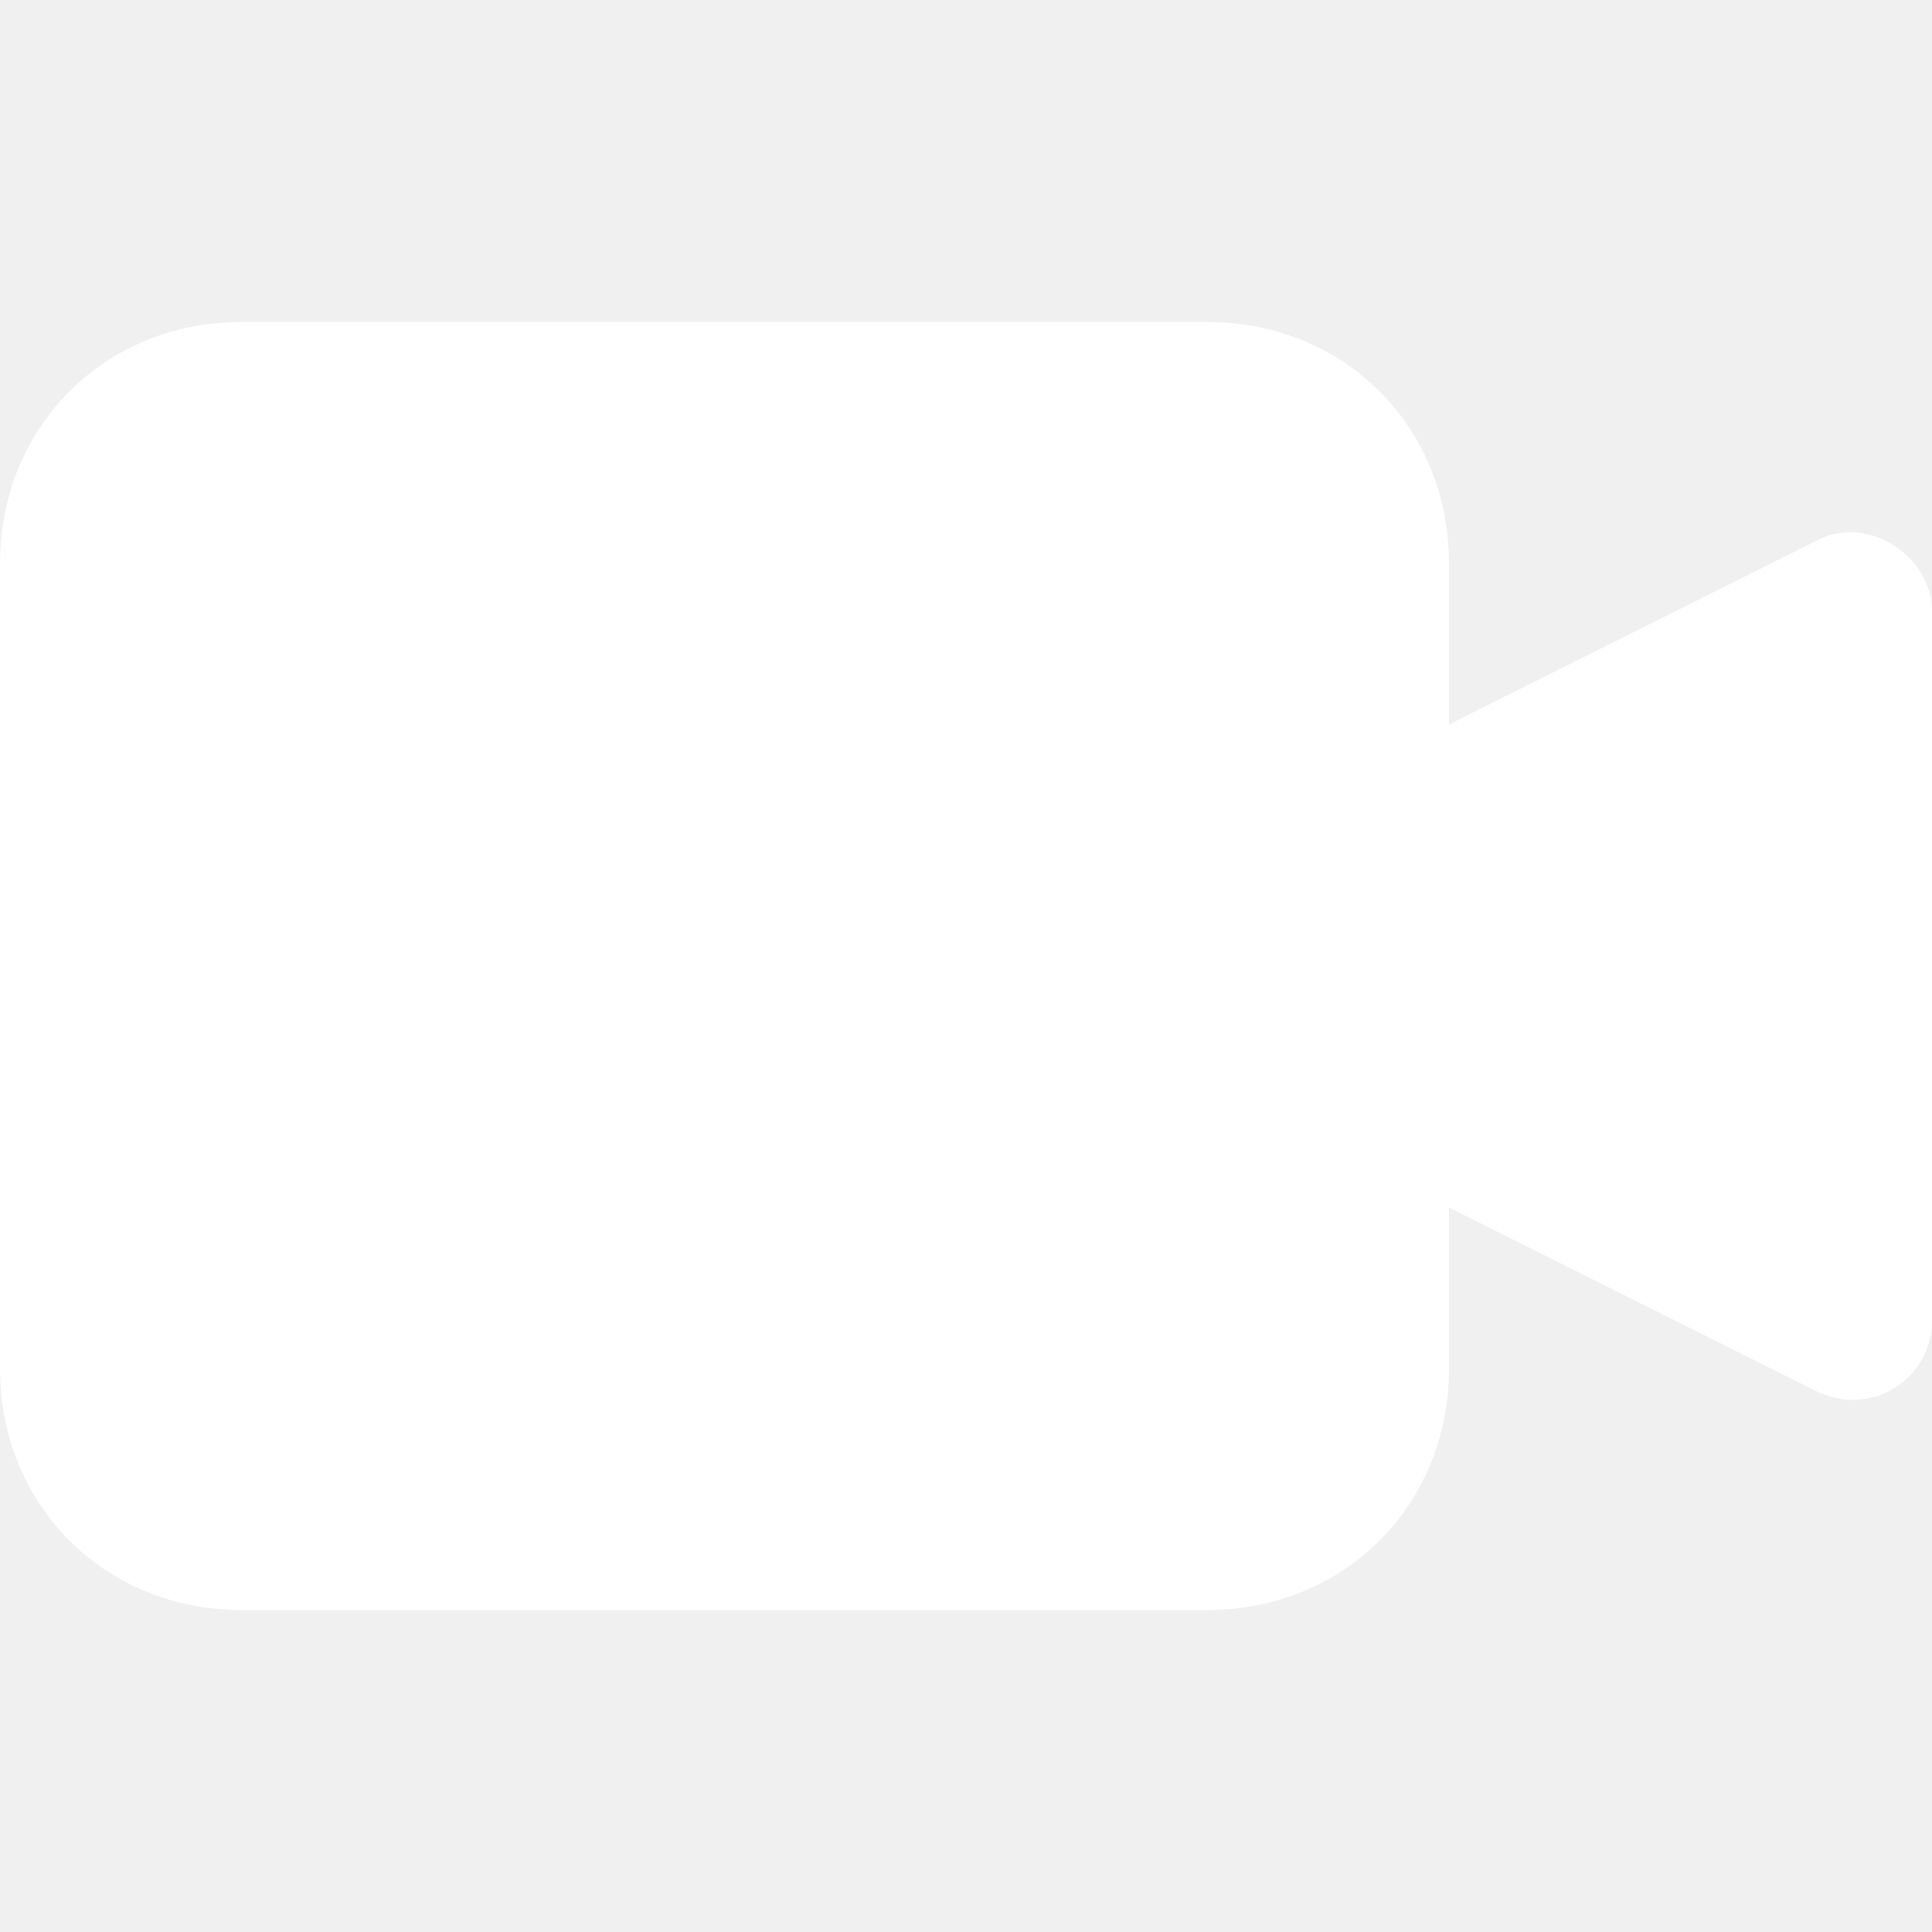
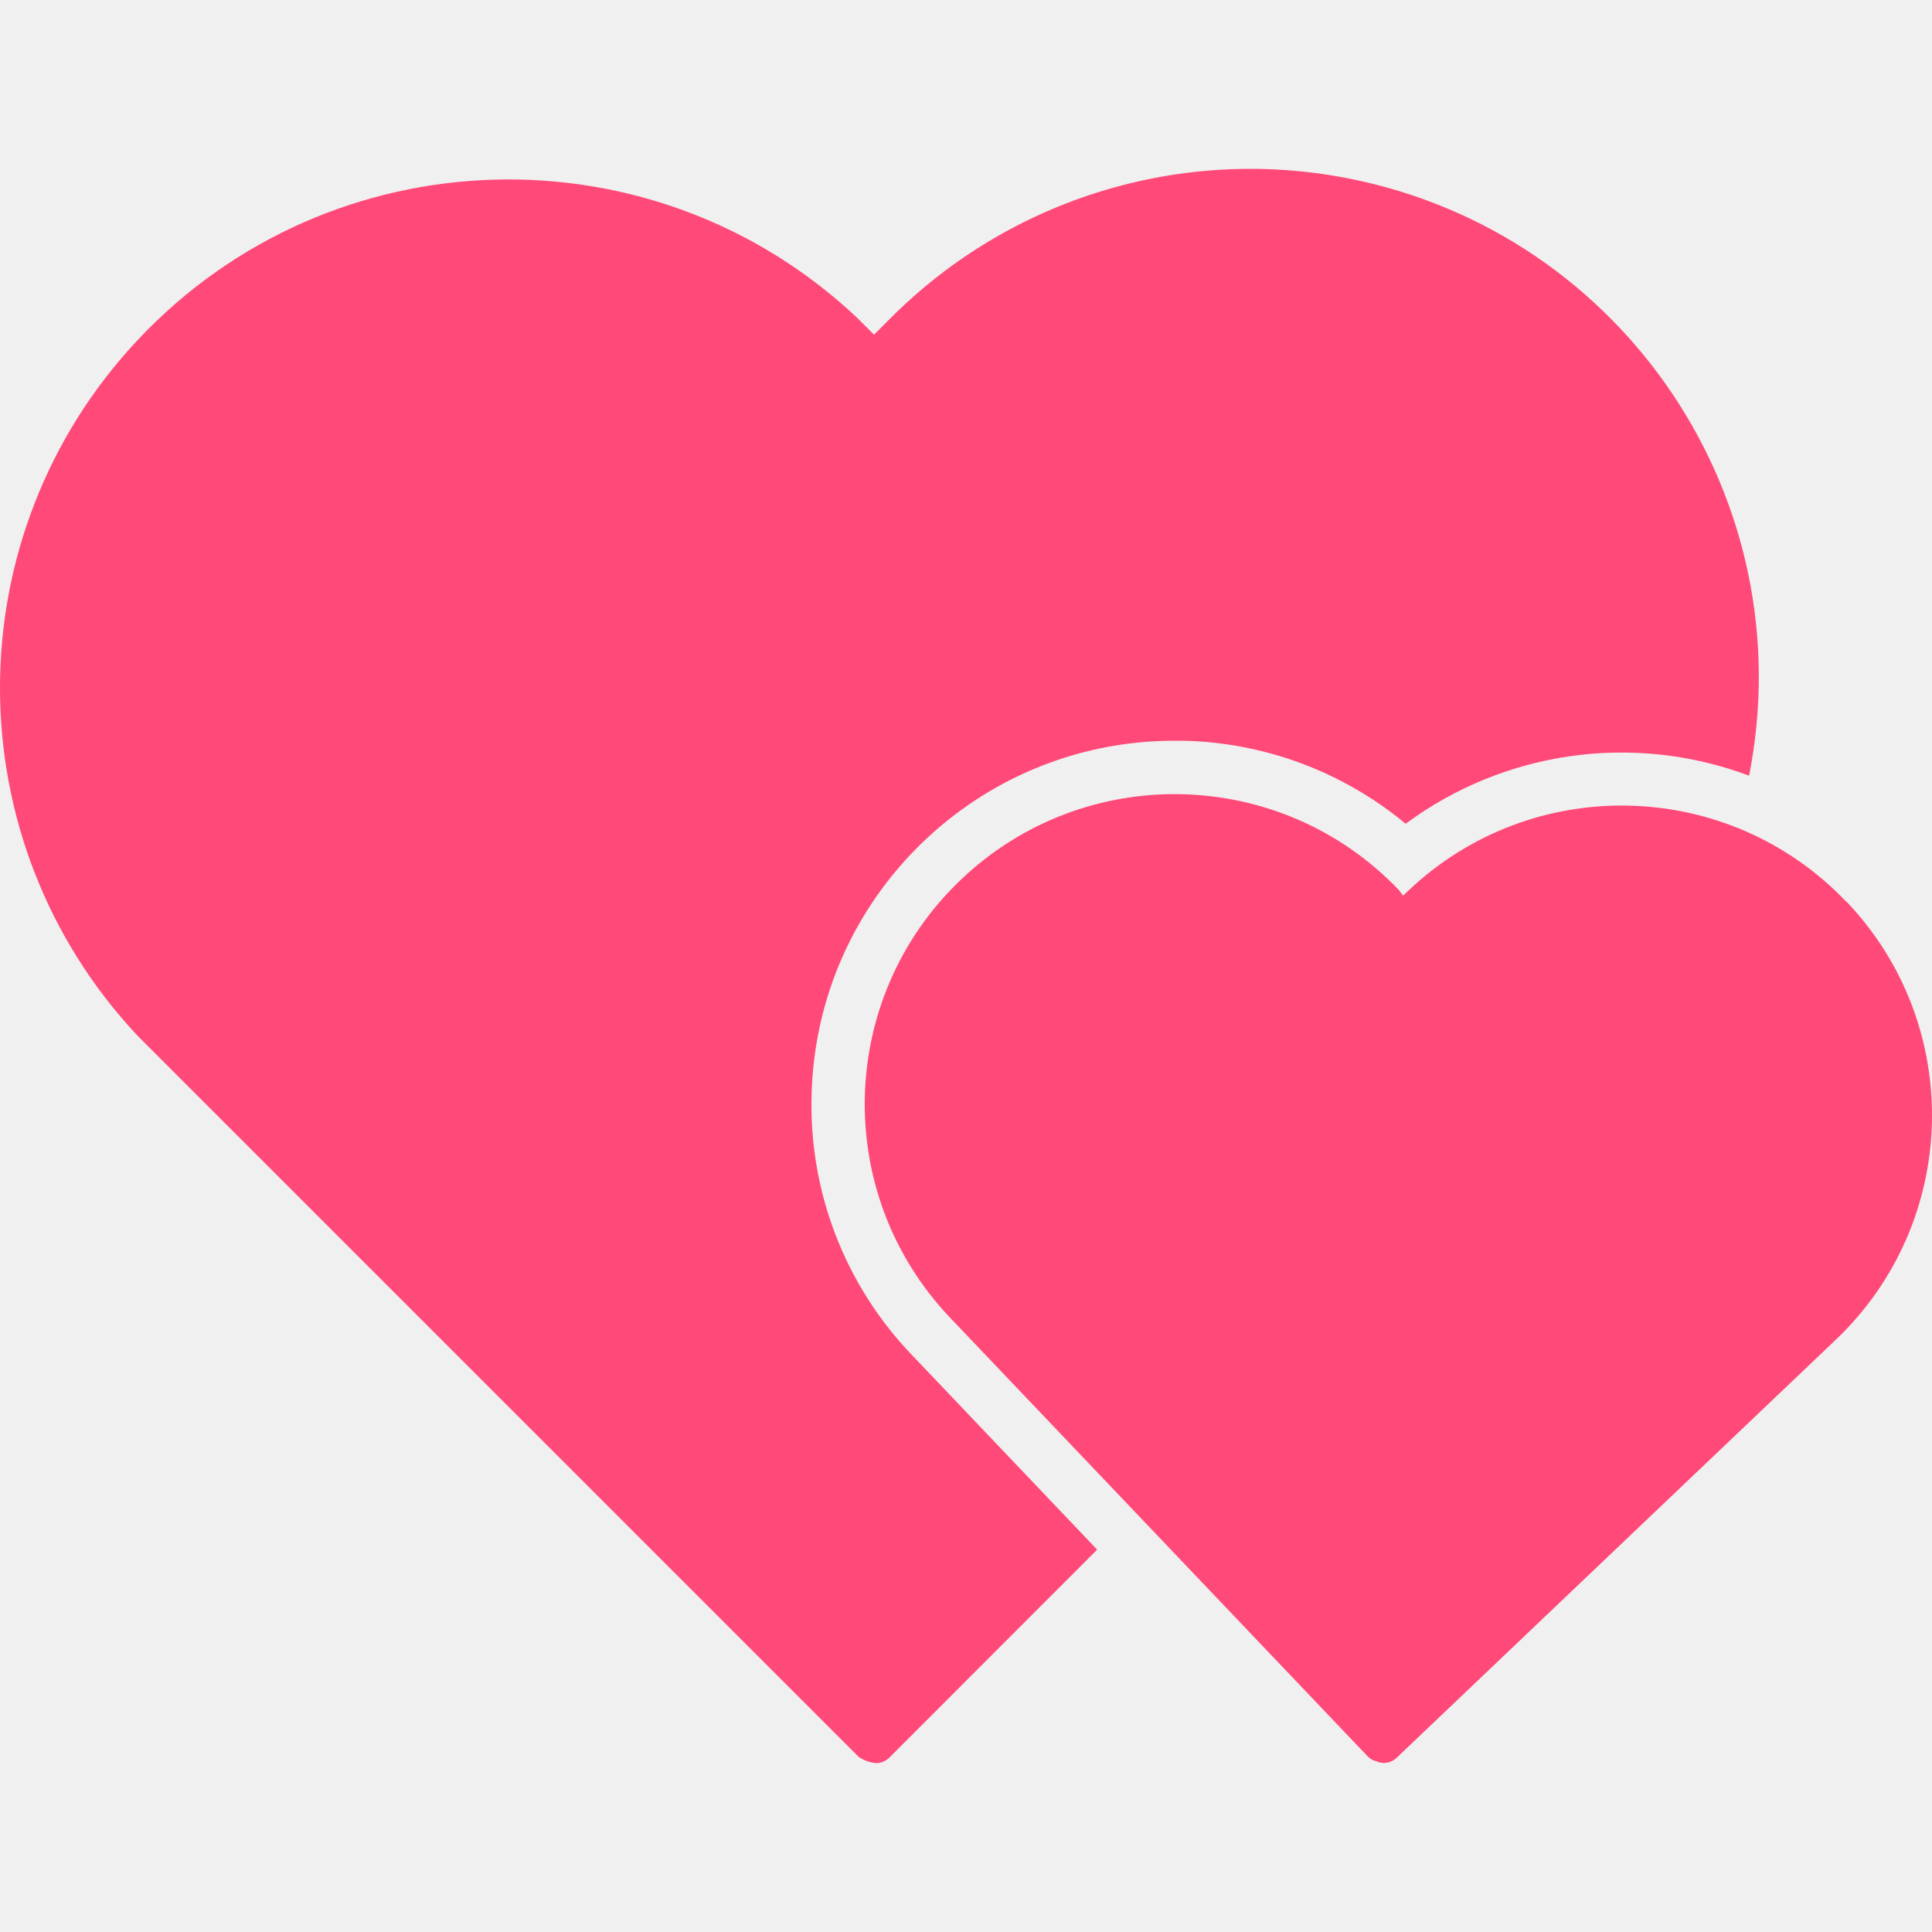
- <svg xmlns="http://www.w3.org/2000/svg" version="1.1" id="Layer_1" x="0px" y="0px" width="24px" height="24px" viewBox="0 0 24 24" style="enable-background:new 0 0 24 24;" xml:space="preserve">
-   <style type="text/css">
- 	.st0{fill:#FFFFFF;}
- </style>
-   <path class="st0" d="M18,9V7c0-1.7-1.3-3-3-3H3C1.3,4,0,5.3,0,7v10c0,1.7,1.3,3,3,3h12c1.7,0,3-1.3,3-3v-2l4.6,2.3  c0.7,0.3,1.4-0.2,1.4-0.9V7.6c0-0.7-0.8-1.2-1.4-0.9L18,9z" />
+ <svg xmlns="http://www.w3.org/2000/svg" version="1.1" id="Capa_1" x="0px" y="0px" viewBox="0 0 457.907 457.907" style="enable-background:new 0 0 457.907 457.907;" xml:space="preserve">
+   <g>
+     <path style="fill:#FF4979;" d="M192.356,259.563c1.108-46.736,39.331-84.035,86.08-84h2.04c19.277,0.431,37.842,7.366,52.68,19.68   c23.447-17.353,54.088-21.644,81.4-11.4c12.889-65.279-29.582-128.647-94.861-141.536c-39.422-7.784-80.129,4.599-108.539,33.016   l-4,4l-4-4C154.705,29.685,78.43,31.964,32.791,80.415c-43.662,46.353-43.73,118.673-0.155,165.108l170.8,170.8   c1.232,0.892,2.684,1.432,4.2,1.56c1.187-0.004,2.323-0.479,3.16-1.32l49.24-49.28l-44-46.24   C200.245,304.537,191.718,282.397,192.356,259.563L192.356,259.563z" />
+     <path style="fill:#FF4979;" d="M437.636,213.763c-27.991-29.414-74.527-30.567-103.941-2.576c-0.02,0.019-0.039,0.037-0.059,0.056   l-1.08,1.04l-0.92-1.24c-27.968-29.393-74.467-30.548-103.86-2.58s-30.548,74.467-2.58,103.86l99,104c0.543,0.56,1.238,0.95,2,1.12   c0.553,0.251,1.152,0.387,1.76,0.4c1.148,0.001,2.252-0.444,3.08-1.24l104-99c29.412-27.929,30.615-74.413,2.687-103.825   c-0.055-0.058-0.111-0.117-0.167-0.175L437.636,213.763z" />
+   </g>
+   <g>
+ </g>
+   <g>
+ </g>
+   <g>
+ </g>
+   <g>
+ </g>
+   <g>
+ </g>
+   <g>
+ </g>
+   <g>
+ </g>
+   <g>
+ </g>
+   <g>
+ </g>
+   <g>
+ </g>
+   <g>
+ </g>
+   <g>
+ </g>
+   <g>
+ </g>
+   <g>
+ </g>
+   <g>
+ </g>
</svg>
